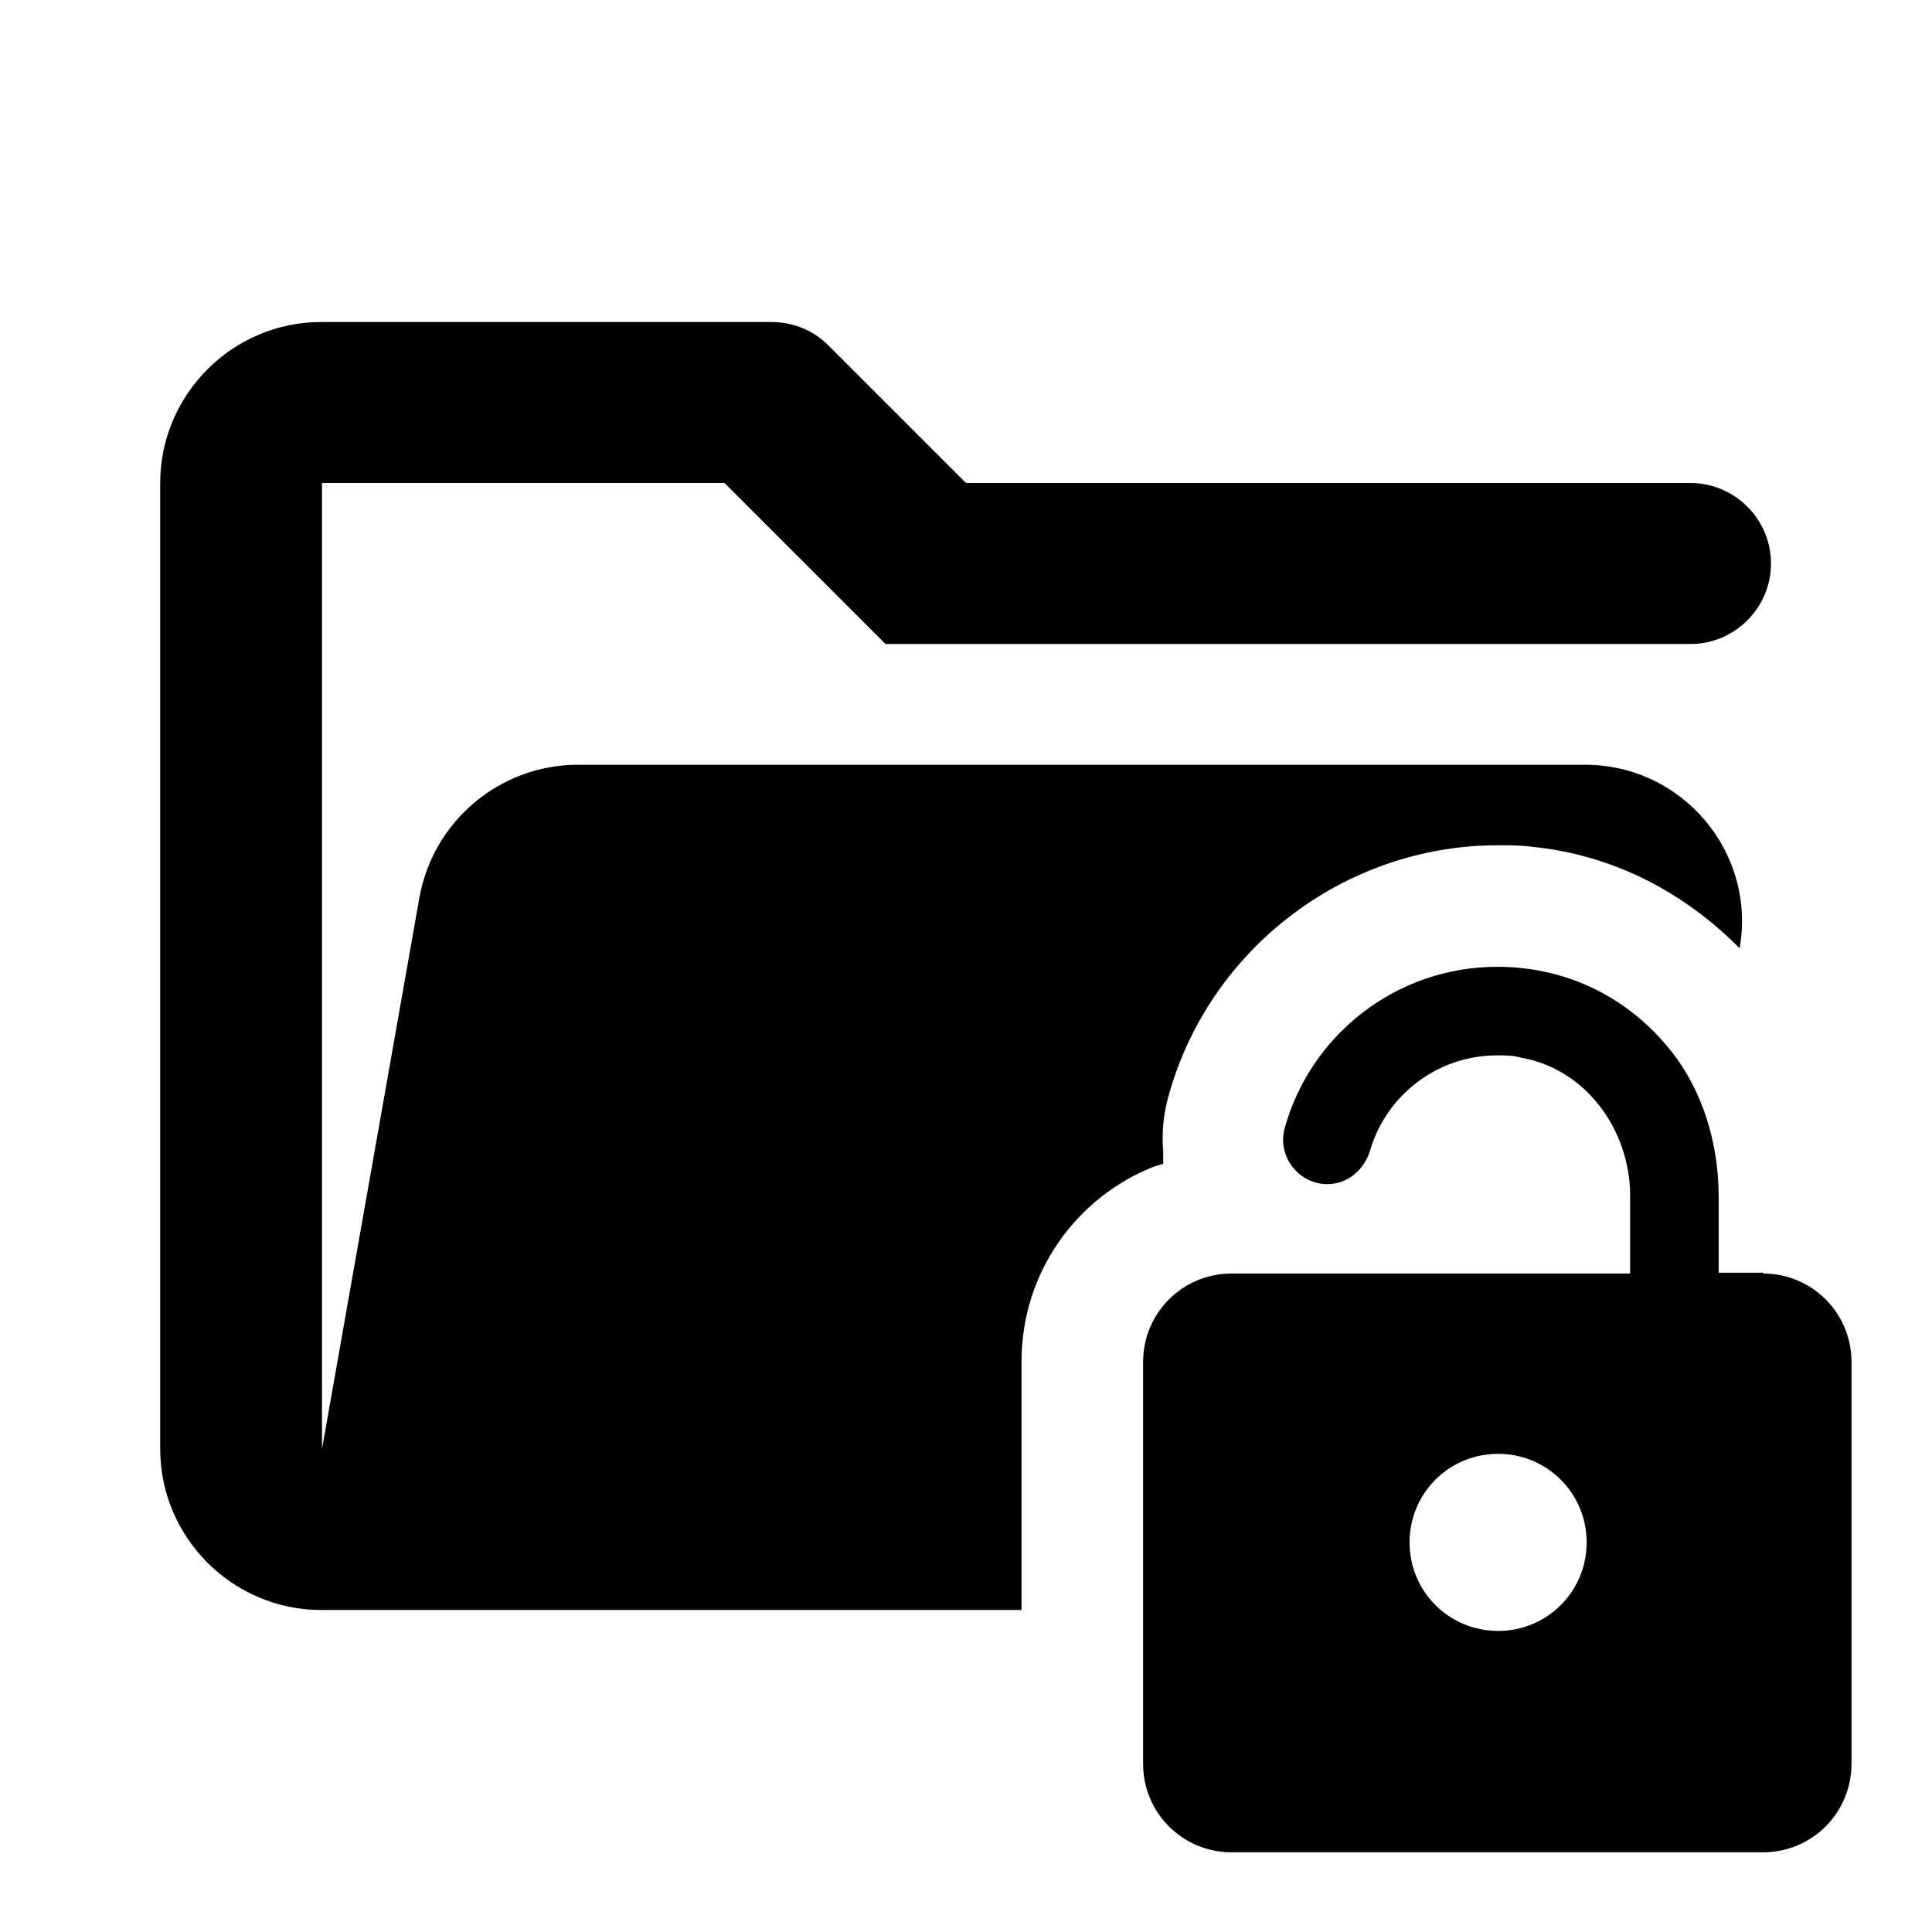
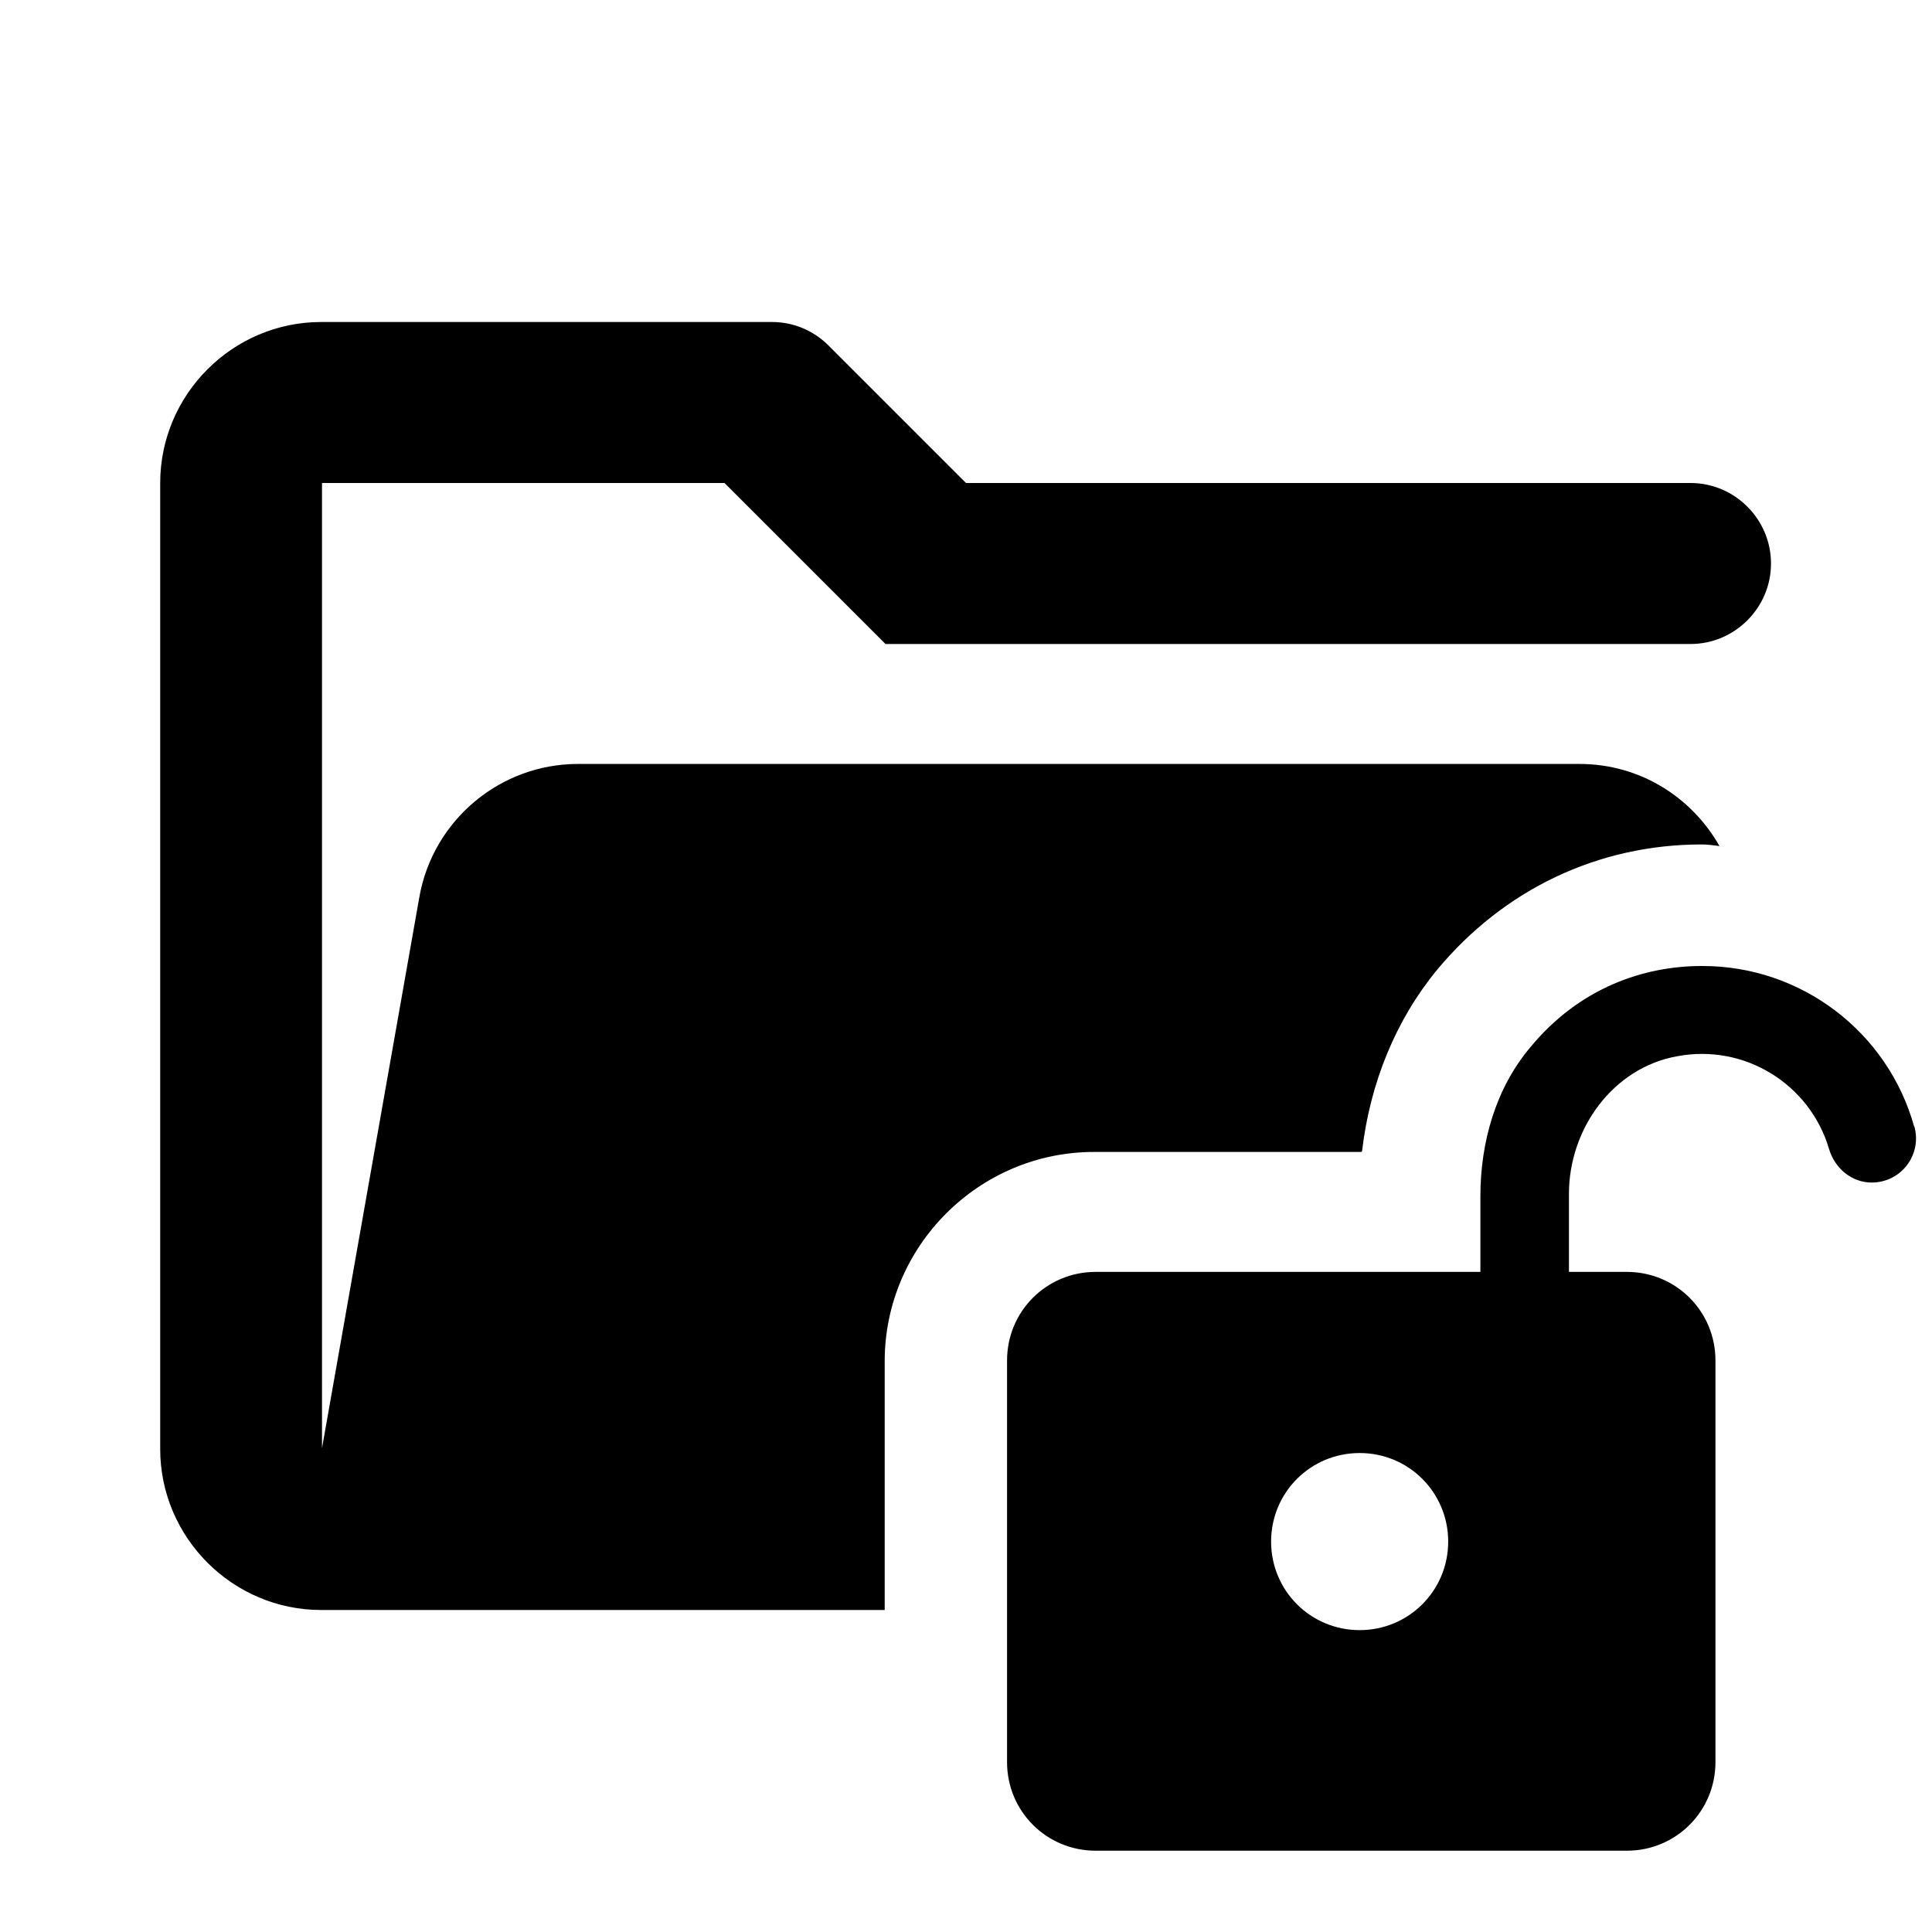
<svg xmlns="http://www.w3.org/2000/svg" width="24" height="24" fill="currentColor" viewBox="0 0 24 24">
-   <path d="m14.45,14.46v-.15c-.02-.23,0-.47.07-.71.51-1.82,2.19-3.1,4.09-3.1h0c.14,0,.29,0,.43.02,1,.1,1.89.57,2.57,1.26h0c.21-1.19-.71-2.28-1.92-2.28H7.18c-.97,0-1.8.7-1.97,1.65l-1.21,6.85V6h5l2,2h10c.55,0,1-.45,1-1s-.45-1-1-1h-9l-1.71-1.71c-.19-.19-.44-.29-.71-.29h-5.59c-1.1,0-2,.9-2,2v12c0,1.1.9,2,2,2h8.7v-3.09c0-1.1.68-2.04,1.65-2.42l.1-.03Zm7.45,1.35h-.55v-.94c0-.67-.2-1.34-.62-1.85-.61-.74-1.41-1.01-2.13-1.01-1.26,0-2.32.85-2.64,2-.1.35.17.7.53.7.25,0,.46-.18.53-.42.2-.68.83-1.18,1.58-1.18.1,0,.2,0,.3.03.8.14,1.35.9,1.35,1.71v.97h-3.3s-1.1,0-1.1,0h0s-.55,0-.55,0c-.61,0-1.1.49-1.1,1.1v4.99c0,.61.49,1.1,1.1,1.1h6.6c.61,0,1.1-.49,1.1-1.1v-4.99c0-.61-.49-1.1-1.1-1.1Zm-3.29,4.45c-.61,0-1.1-.49-1.1-1.1s.49-1.1,1.1-1.1,1.1.49,1.1,1.1-.49,1.1-1.1,1.1Z" />
+   <path d="M23.78 14a2.73 2.73 0 0 0-2.64-2c-.72 0-1.52.27-2.13 1.01-.43.51-.62 1.18-.62 1.85v.94h-4.78c-.61 0-1.1.49-1.1 1.1v4.99c0 .61.49 1.1 1.1 1.1h6.6c.61 0 1.1-.49 1.1-1.1V16.9c0-.61-.49-1.1-1.1-1.1H19.49v-.97c0-.81.55-1.57 1.35-1.71a1.647 1.647 0 0 1 1.88 1.15c.07.24.28.42.53.42.37 0 .63-.35.53-.7Zm-6.89 6.25c-.61 0-1.1-.49-1.1-1.1s.49-1.1 1.1-1.1 1.1.49 1.1 1.1-.49 1.1-1.1 1.1Zm.03-5.95c.1-.85.42-1.63.93-2.25.83-1 2-1.56 3.29-1.56.07 0 .14.01.22.02-.34-.6-.98-1.02-1.74-1.02H7.18c-.97 0-1.8.7-1.97 1.65L4 17.99V6h5l2 2h10c.55 0 1-.45 1-1s-.45-1-1-1h-9l-1.71-1.71A.99.99 0 0 0 9.58 4H3.99c-1.1 0-2 .9-2 2v12c0 1.1.9 2 2 2h7v-3.09c0-1.43 1.17-2.6 2.6-2.6h3.32Z" />
</svg>
